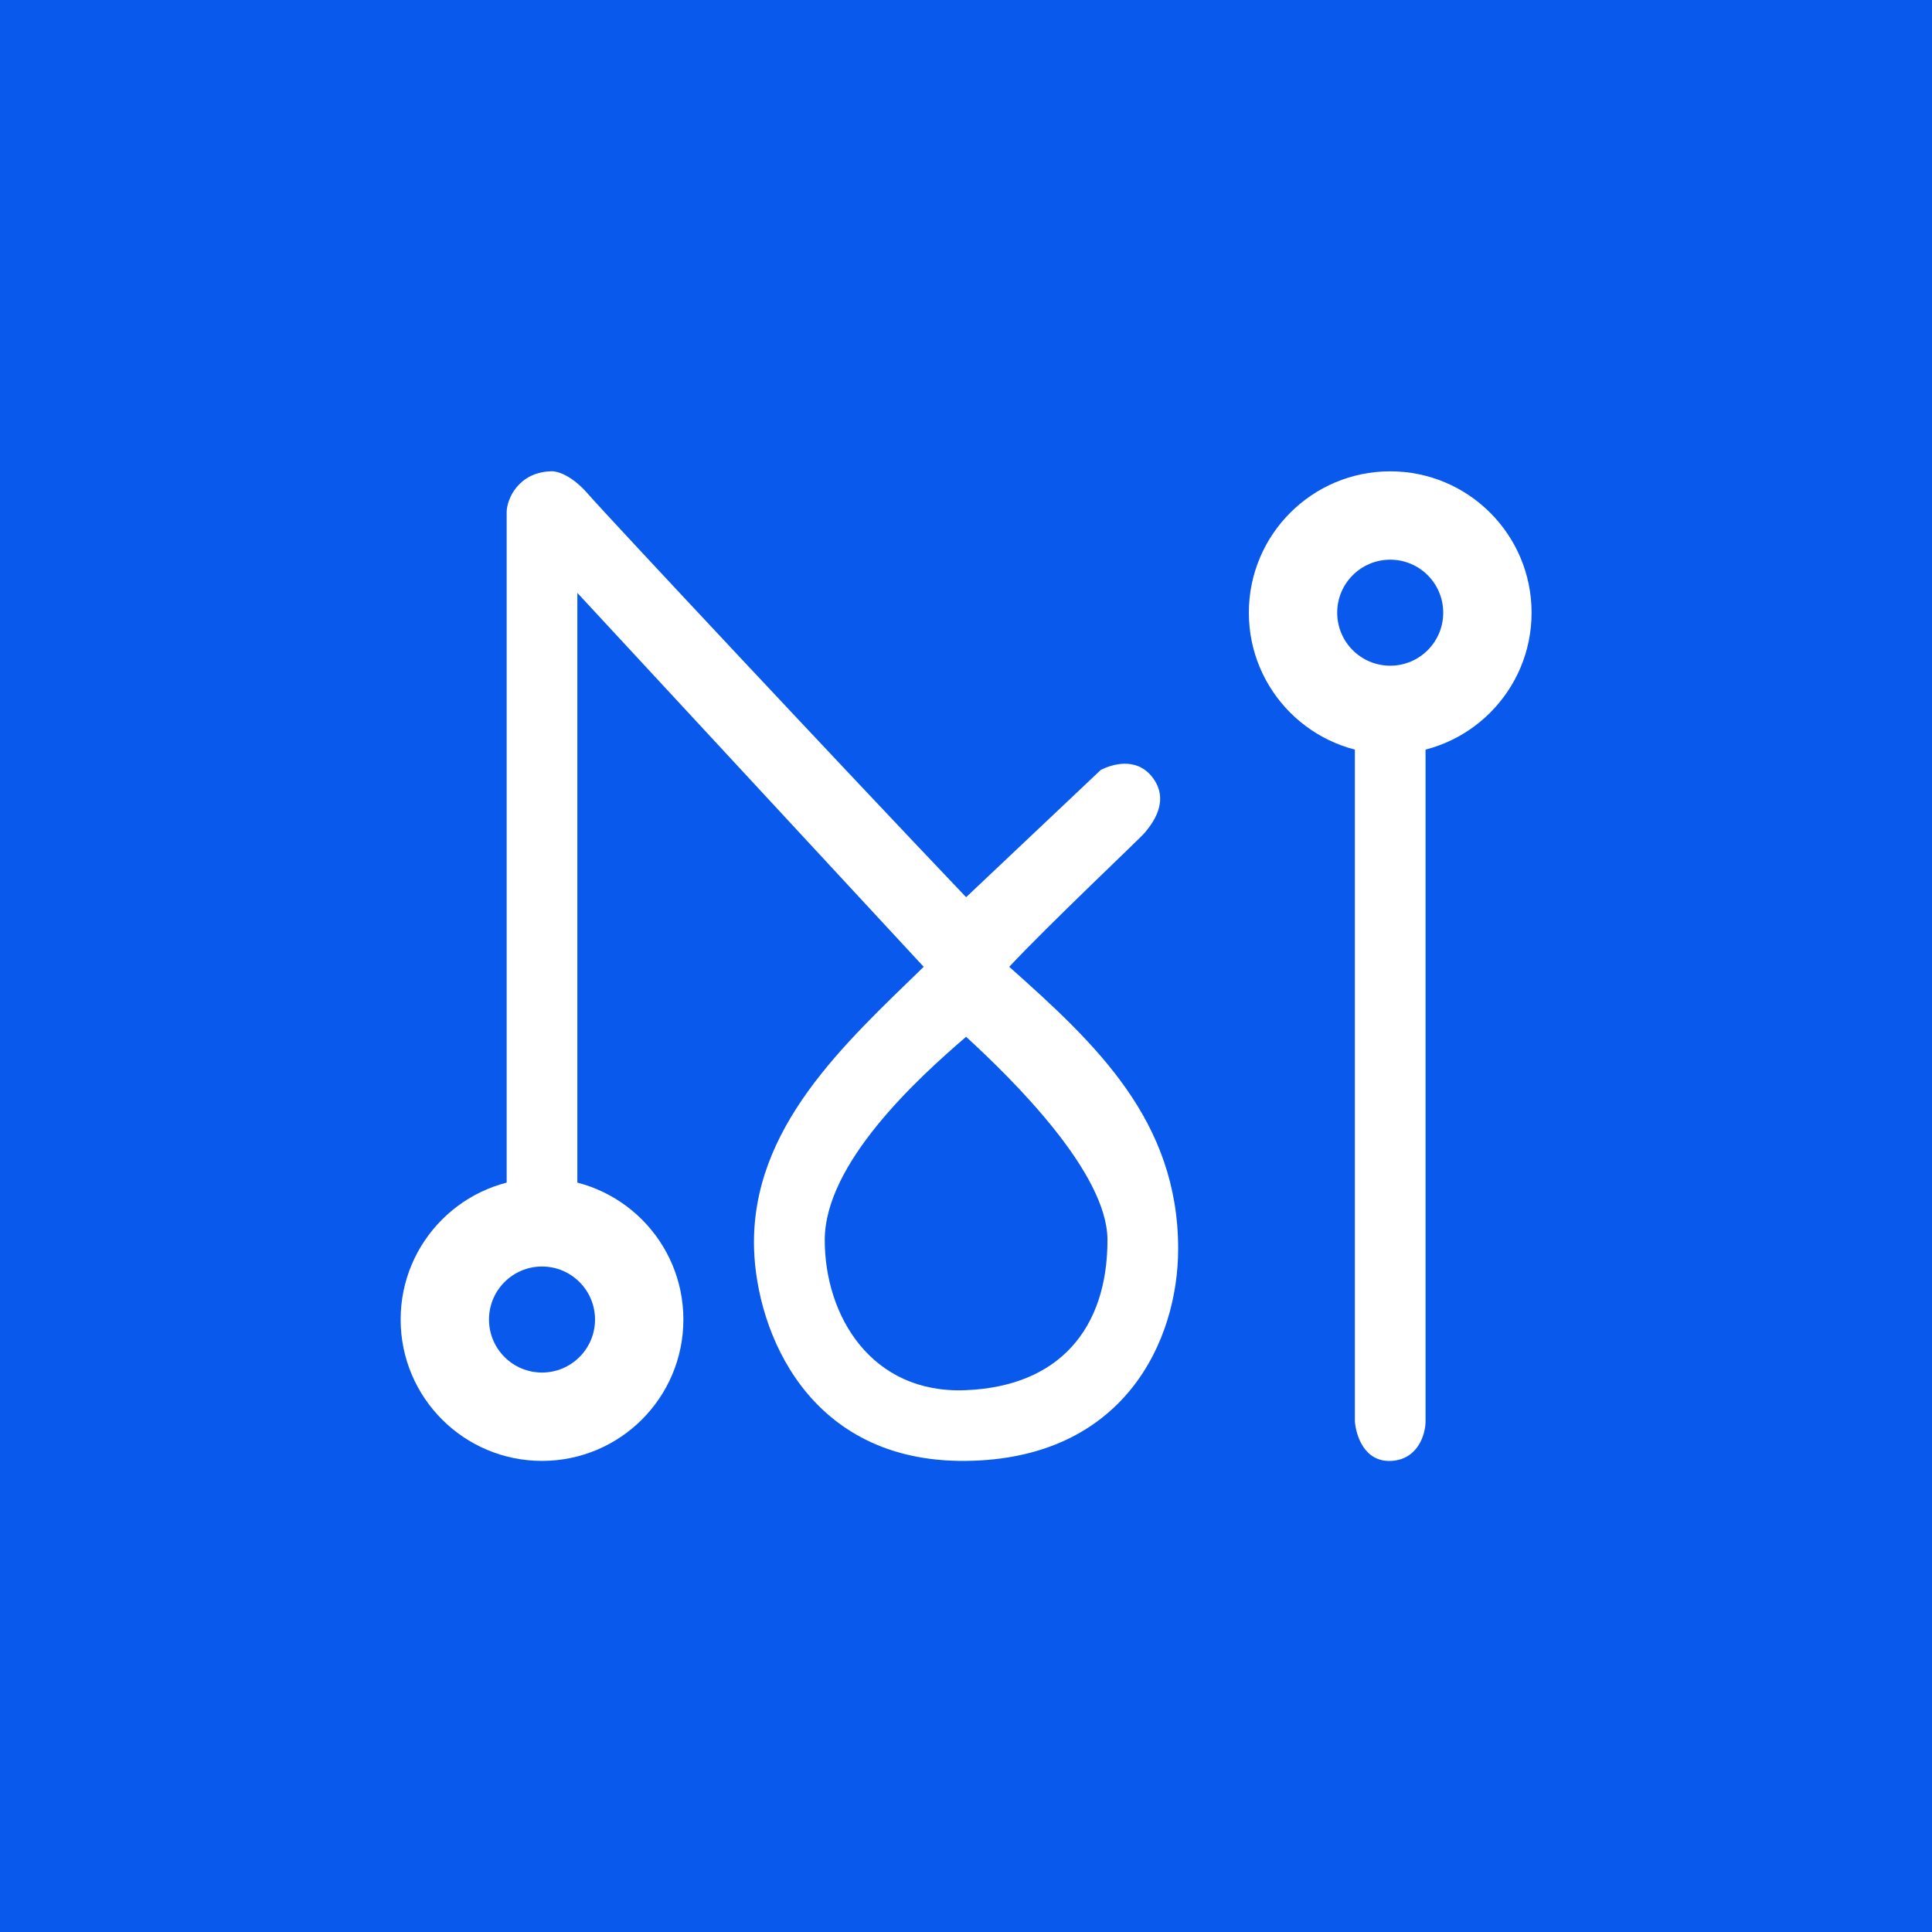
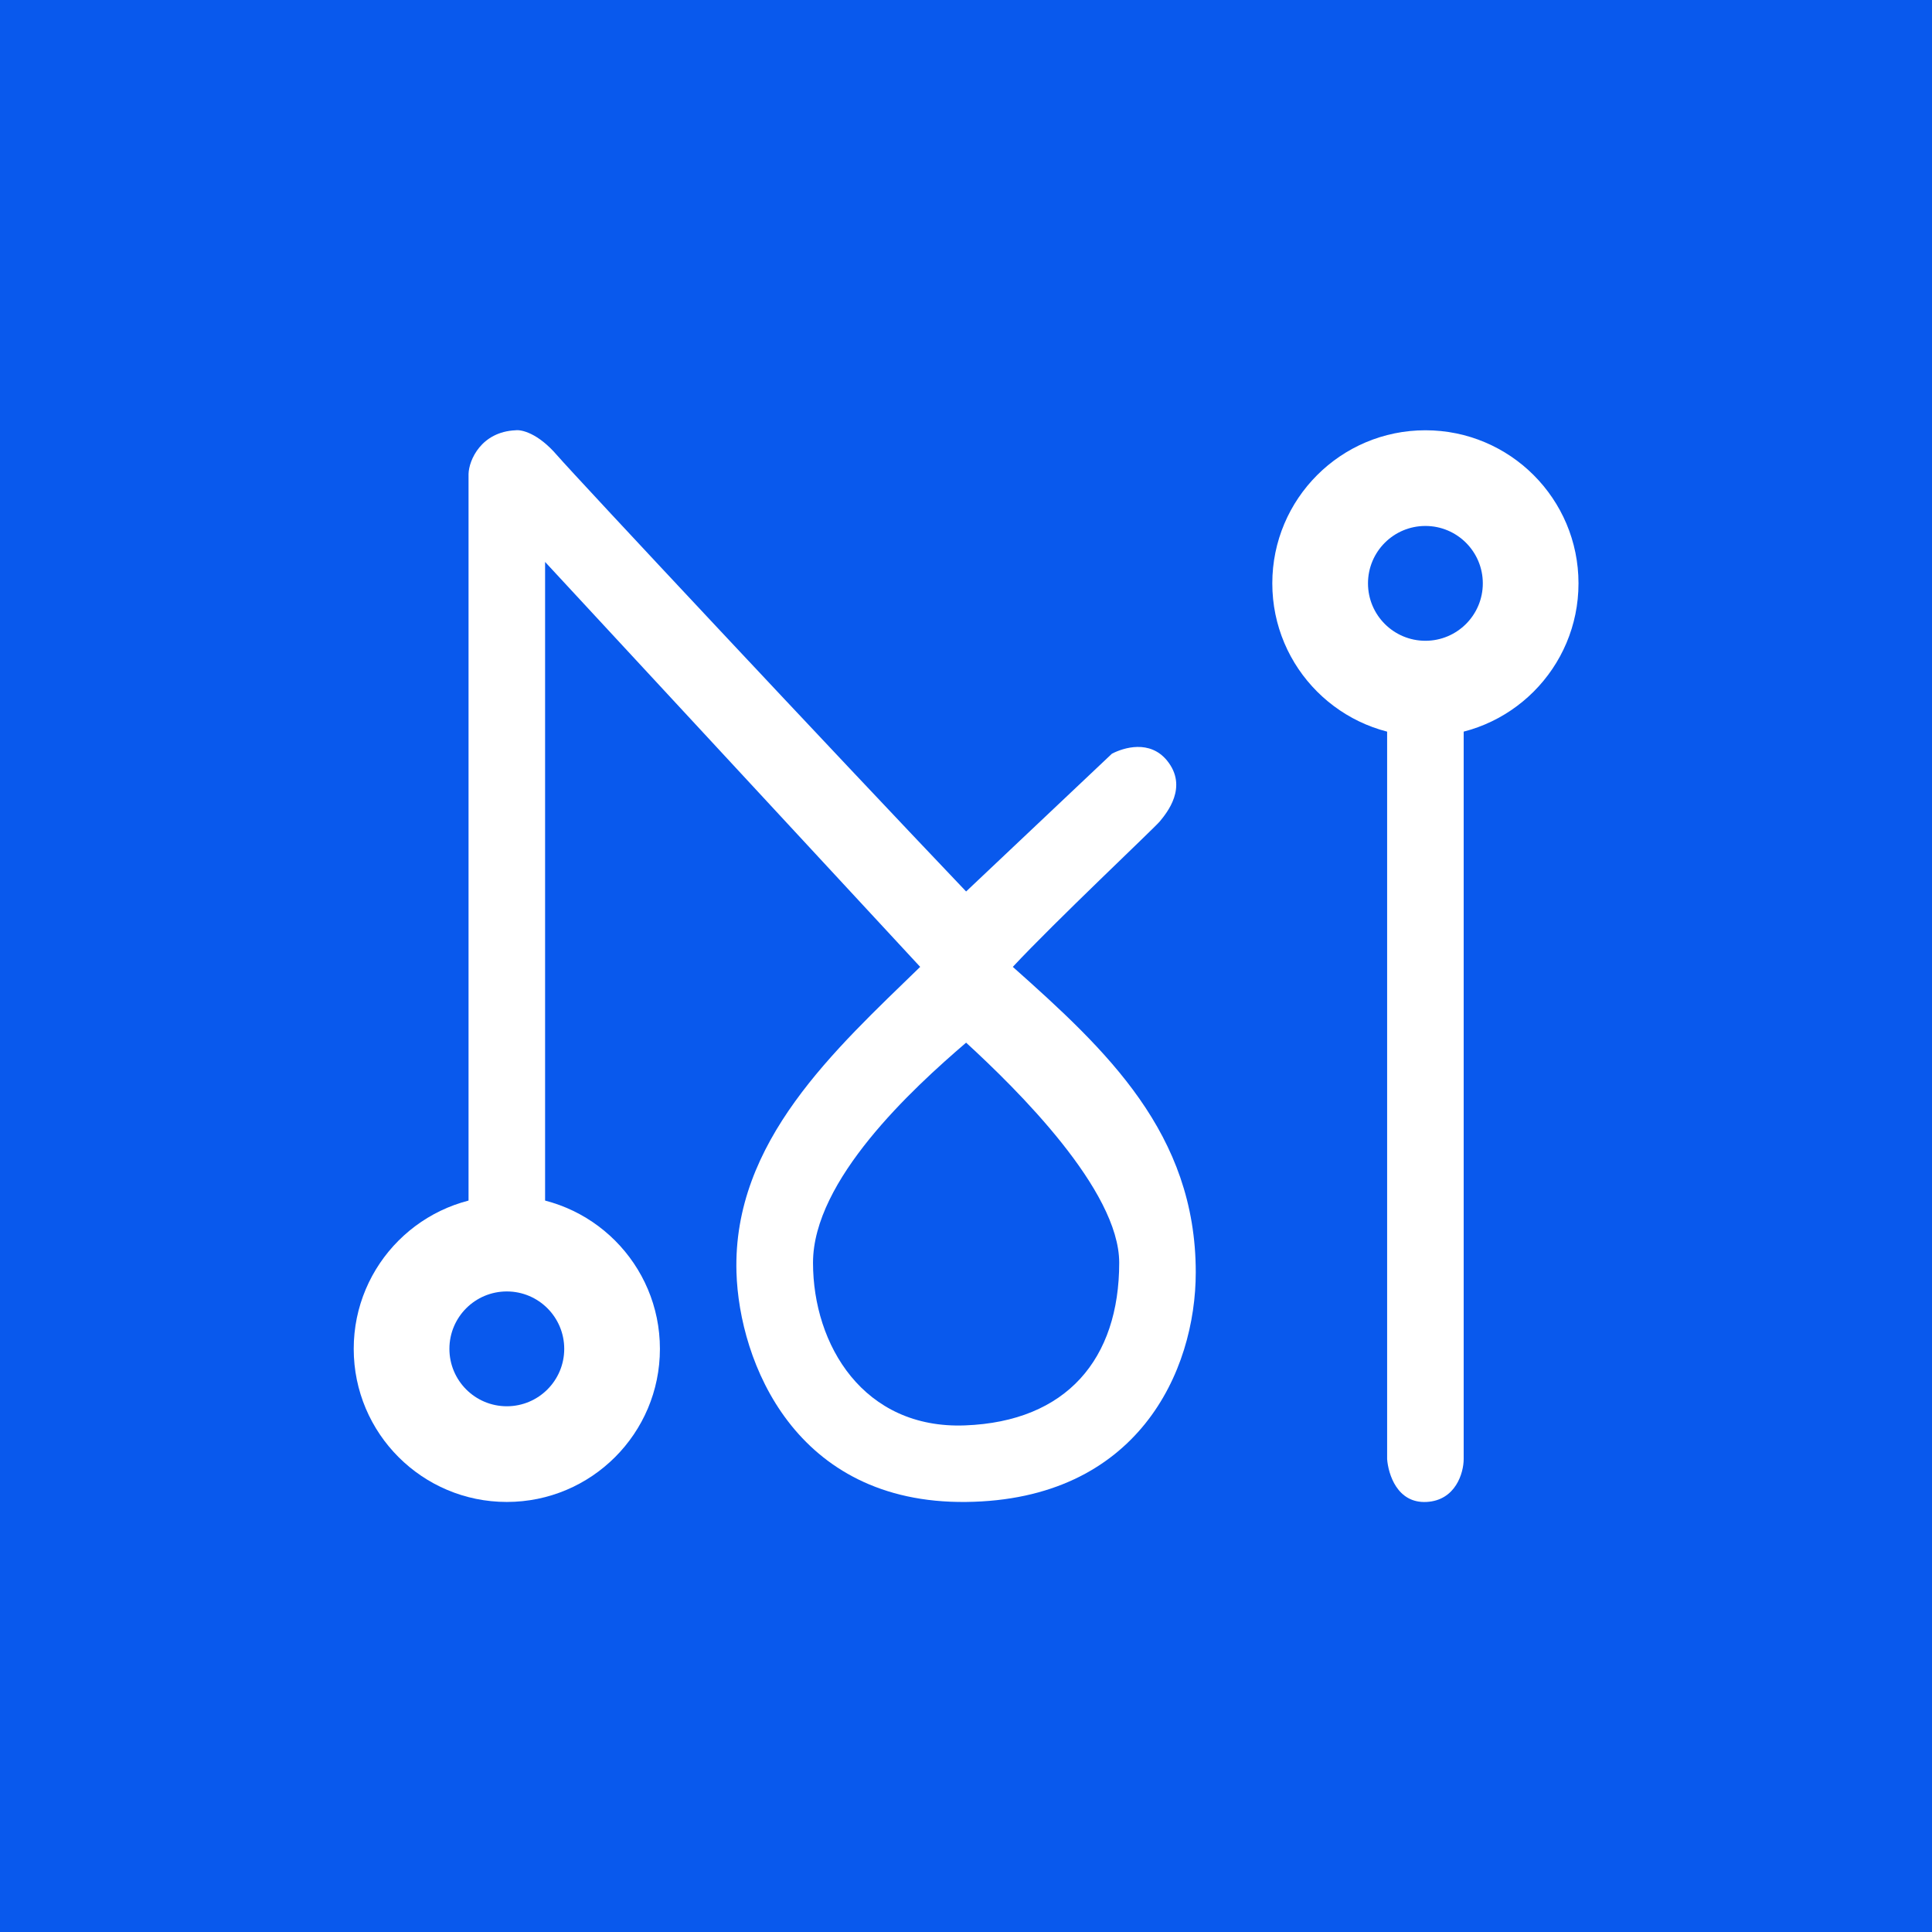
<svg xmlns="http://www.w3.org/2000/svg" viewBox="0 0 56 56">
  <rect x="0" y="0" width="56" height="56" fill="#0959ED" />
-   <g transform="translate(-0.68,-0.68) scale(1.0244)">
+   <g transform="translate(-3.06,-3.06) scale(1.1094)">
    <path d="M15 15.14v20.38h2V17.44l9.8 10.58c-2.22 2.16-4.9 4.56-4.8 7.98.07 2.33 1.52 6.05 6 6 4.48-.05 6-3.41 6-6 0-3.63-2.33-5.8-4.78-7.98 1.1-1.18 3.7-3.63 3.84-3.8.18-.22.75-.9.19-1.59-.45-.55-1.13-.34-1.44-.18L28 26.05c-3.4-3.57-10.17-10.8-10.69-11.4-.5-.58-.93-.67-1.08-.65-.9.04-1.22.78-1.23 1.14Z" fill="#fff" />
    <path d="M24 35.75c0-2.16 2.6-4.55 4-5.75 1.33 1.22 4 3.85 4 5.75 0 2.51-1.37 4.15-4.03 4.25-2.65.1-3.97-2.1-3.97-4.25Z" fill="#0959ED" />
    <path d="M39 40.88V21h2v19.88c0 .36-.21 1.08-.97 1.12-.77.04-1-.73-1.03-1.12Z" fill="#fff" />
    <circle cx="16" cy="38" r="4" fill="#fff" />
    <circle cx="40" cy="18" r="4" fill="#fff" />
    <circle cx="16" cy="38" r="1.5" fill="#0959ED" />
    <circle cx="40" cy="18" r="1.5" fill="#0959ED" />
  </g>
</svg>
